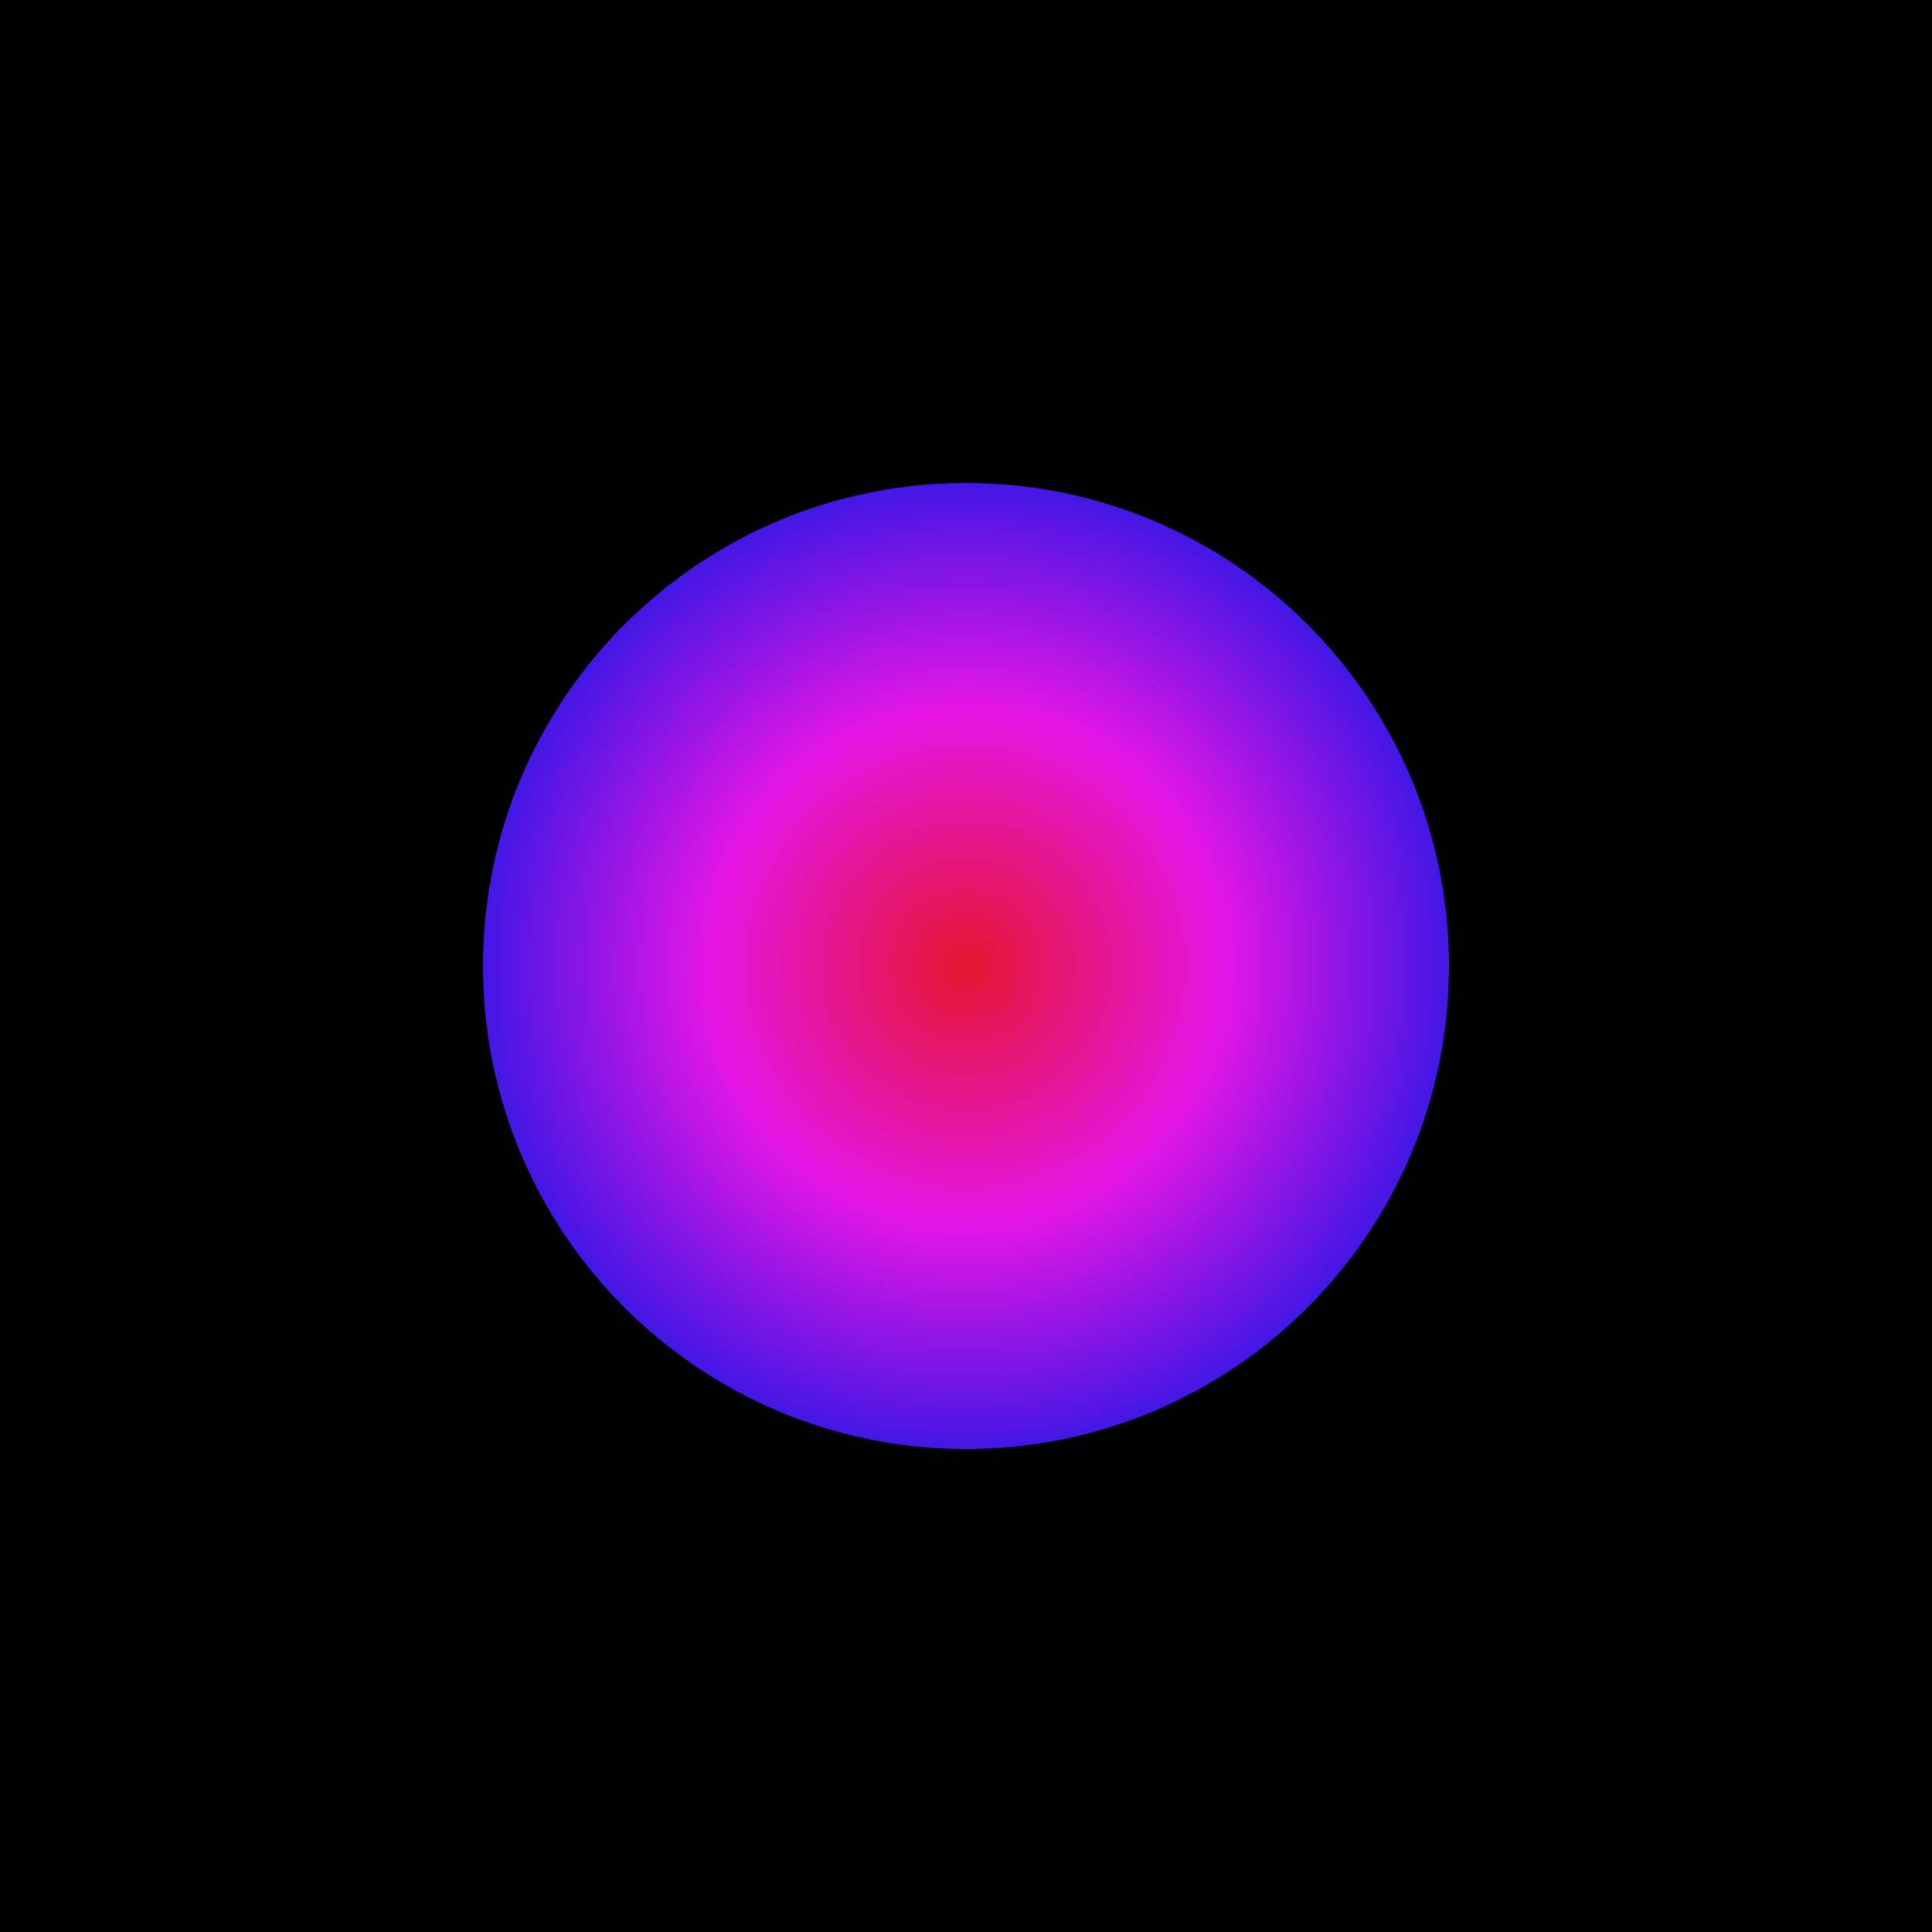
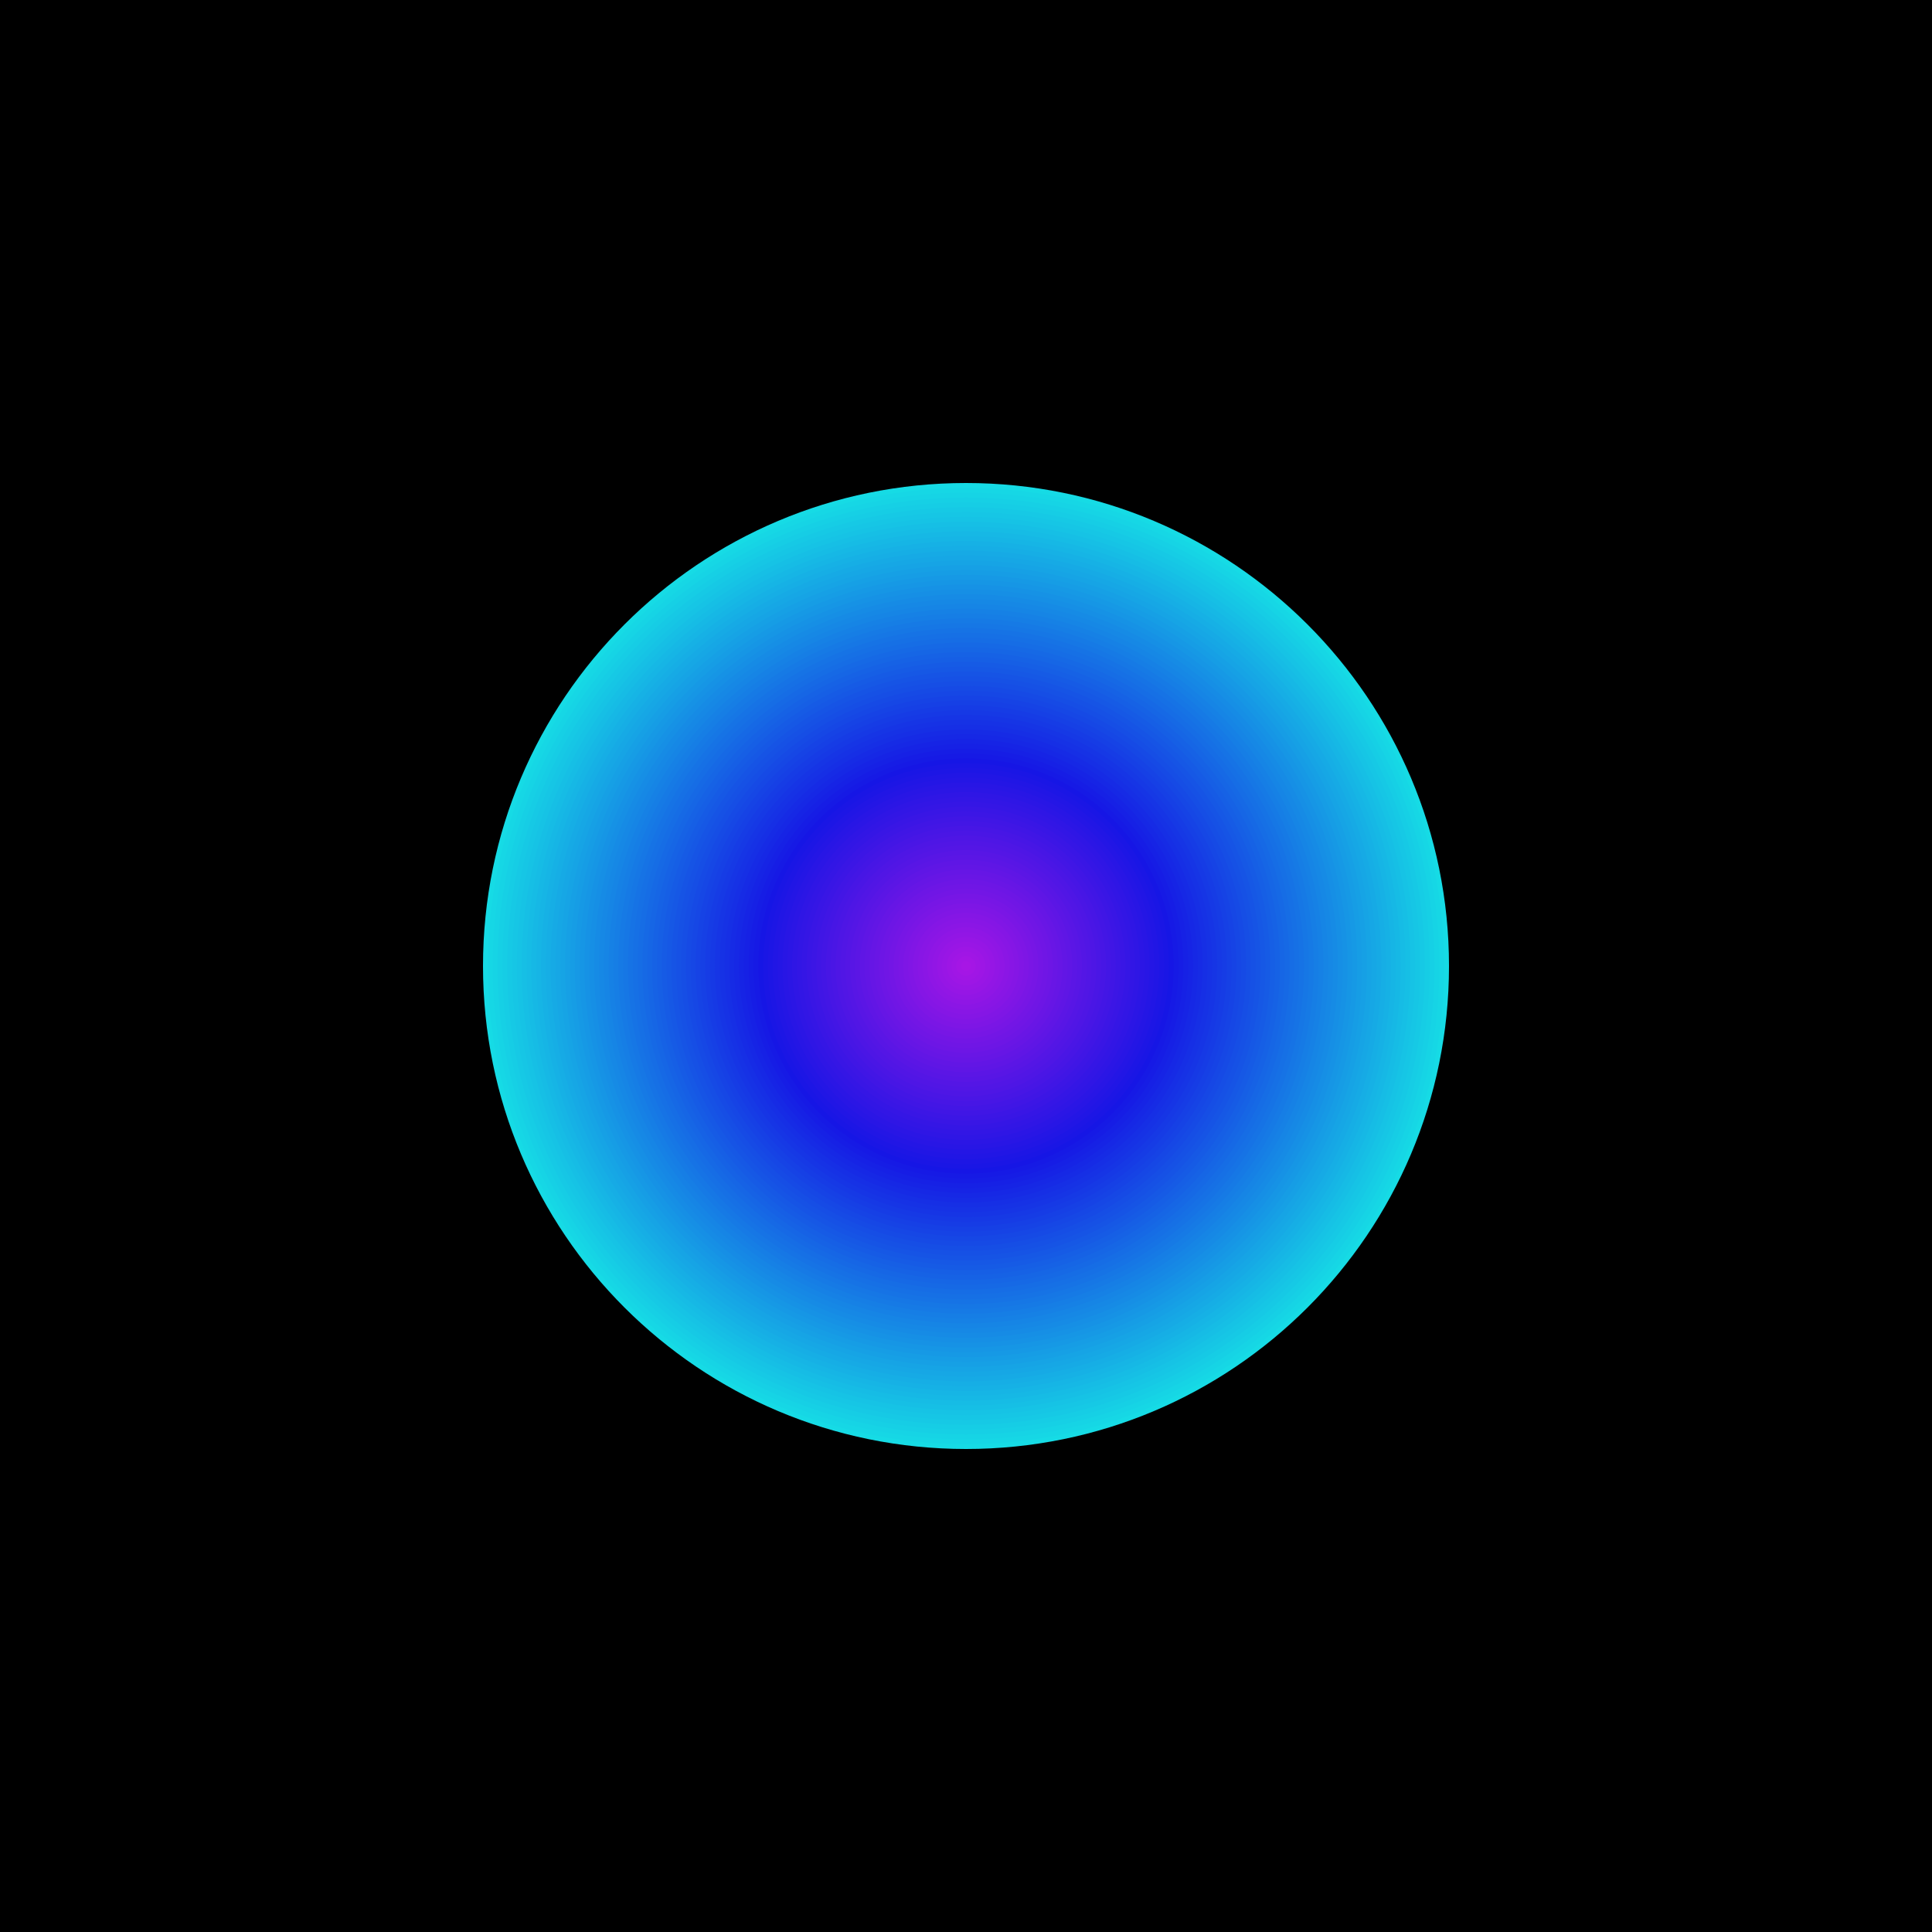
<svg xmlns="http://www.w3.org/2000/svg" style="fill-opacity:1; color-rendering:auto; color-interpolation:auto; text-rendering:auto; stroke:black; stroke-linecap:square; stroke-miterlimit:10; shape-rendering:auto; stroke-opacity:1; fill:black; stroke-dasharray:none; font-weight:normal; stroke-width:1; font-family:'Dialog'; font-style:normal; stroke-linejoin:miter; font-size:12px; stroke-dashoffset:0; image-rendering:auto;" width="400" height="400">
  <defs id="genericDefs" />
  <g>
    <g>
      <rect x="0" width="400" height="400" y="0" style="stroke:none;" />
    </g>
-     <g style="fill:rgb(69,22,229); stroke:rgb(69,22,229);">
+     <g style="fill:rgb(22,219,229); stroke:rgb(22,219,229);">
      <circle r="100" style="stroke:none;" cx="200" cy="200" />
-       <circle r="99" style="fill:rgb(72,22,229); stroke:none;" cx="200" cy="200" />
-       <circle r="98" style="fill:rgb(76,22,229); stroke:none;" cx="200" cy="200" />
-       <circle r="97" style="fill:rgb(79,22,229); stroke:none;" cx="200" cy="200" />
-       <circle r="96" style="fill:rgb(83,22,229); stroke:none;" cx="200" cy="200" />
-       <circle r="95" style="fill:rgb(86,22,229); stroke:none;" cx="200" cy="200" />
-       <circle r="94" style="fill:rgb(90,22,229); stroke:none;" cx="200" cy="200" />
-       <circle r="93" style="fill:rgb(93,22,229); stroke:none;" cx="200" cy="200" />
-       <circle r="92" style="fill:rgb(97,22,229); stroke:none;" cx="200" cy="200" />
-       <circle r="91" style="fill:rgb(100,22,229); stroke:none;" cx="200" cy="200" />
-       <circle r="90" style="fill:rgb(103,22,229); stroke:none;" cx="200" cy="200" />
-       <circle r="89" style="fill:rgb(107,22,229); stroke:none;" cx="200" cy="200" />
-       <circle r="88" style="fill:rgb(110,22,229); stroke:none;" cx="200" cy="200" />
-       <circle r="87" style="fill:rgb(114,22,229); stroke:none;" cx="200" cy="200" />
-       <circle r="86" style="fill:rgb(117,22,229); stroke:none;" cx="200" cy="200" />
-       <circle r="85" style="fill:rgb(121,22,229); stroke:none;" cx="200" cy="200" />
-       <circle r="84" style="fill:rgb(124,22,229); stroke:none;" cx="200" cy="200" />
-       <circle r="83" style="fill:rgb(128,22,229); stroke:none;" cx="200" cy="200" />
-       <circle r="82" style="fill:rgb(131,22,229); stroke:none;" cx="200" cy="200" />
-       <circle r="81" style="fill:rgb(134,22,229); stroke:none;" cx="200" cy="200" />
-       <circle r="80" style="fill:rgb(138,22,229); stroke:none;" cx="200" cy="200" />
-       <circle r="79" style="fill:rgb(141,22,229); stroke:none;" cx="200" cy="200" />
-       <circle r="78" style="fill:rgb(145,22,229); stroke:none;" cx="200" cy="200" />
-       <circle r="77" style="fill:rgb(148,22,229); stroke:none;" cx="200" cy="200" />
-       <circle r="76" style="fill:rgb(152,22,229); stroke:none;" cx="200" cy="200" />
-       <circle r="75" style="fill:rgb(155,22,229); stroke:none;" cx="200" cy="200" />
-       <circle r="74" style="fill:rgb(158,22,229); stroke:none;" cx="200" cy="200" />
-       <circle r="73" style="fill:rgb(162,22,229); stroke:none;" cx="200" cy="200" />
-       <circle r="72" style="fill:rgb(165,22,229); stroke:none;" cx="200" cy="200" />
-       <circle r="71" style="fill:rgb(169,22,229); stroke:none;" cx="200" cy="200" />
-       <circle r="70" style="fill:rgb(172,22,229); stroke:none;" cx="200" cy="200" />
-       <circle r="69" style="fill:rgb(176,22,229); stroke:none;" cx="200" cy="200" />
-       <circle r="68" style="fill:rgb(179,22,229); stroke:none;" cx="200" cy="200" />
-       <circle r="67" style="fill:rgb(183,22,229); stroke:none;" cx="200" cy="200" />
-       <circle r="66" style="fill:rgb(186,22,229); stroke:none;" cx="200" cy="200" />
-       <circle r="65" style="fill:rgb(189,22,229); stroke:none;" cx="200" cy="200" />
-       <circle r="64" style="fill:rgb(193,22,229); stroke:none;" cx="200" cy="200" />
-       <circle r="63" style="fill:rgb(196,22,229); stroke:none;" cx="200" cy="200" />
-       <circle r="62" style="fill:rgb(200,22,229); stroke:none;" cx="200" cy="200" />
-       <circle r="61" style="fill:rgb(203,22,229); stroke:none;" cx="200" cy="200" />
-       <circle r="60" style="fill:rgb(207,22,229); stroke:none;" cx="200" cy="200" />
-       <circle r="59" style="fill:rgb(210,22,229); stroke:none;" cx="200" cy="200" />
-       <circle r="58" style="fill:rgb(214,22,229); stroke:none;" cx="200" cy="200" />
-       <circle r="57" style="fill:rgb(217,22,229); stroke:none;" cx="200" cy="200" />
-       <circle r="56" style="fill:rgb(220,22,229); stroke:none;" cx="200" cy="200" />
-       <circle r="55" style="fill:rgb(224,22,229); stroke:none;" cx="200" cy="200" />
-       <circle r="54" style="fill:rgb(227,22,229); stroke:none;" cx="200" cy="200" />
-       <circle r="53" style="fill:rgb(229,22,227); stroke:none;" cx="200" cy="200" />
-       <circle r="52" style="fill:rgb(229,22,224); stroke:none;" cx="200" cy="200" />
-       <circle r="51" style="fill:rgb(229,22,220); stroke:none;" cx="200" cy="200" />
-       <circle r="50" style="fill:rgb(229,22,217); stroke:none;" cx="200" cy="200" />
-       <circle r="49" style="fill:rgb(229,22,213); stroke:none;" cx="200" cy="200" />
-       <circle r="48" style="fill:rgb(229,22,210); stroke:none;" cx="200" cy="200" />
-       <circle r="47" style="fill:rgb(229,22,207); stroke:none;" cx="200" cy="200" />
-       <circle r="46" style="fill:rgb(229,22,203); stroke:none;" cx="200" cy="200" />
-       <circle r="45" style="fill:rgb(229,22,200); stroke:none;" cx="200" cy="200" />
-       <circle r="44" style="fill:rgb(229,22,196); stroke:none;" cx="200" cy="200" />
-       <circle r="43" style="fill:rgb(229,22,193); stroke:none;" cx="200" cy="200" />
-       <circle r="42" style="fill:rgb(229,22,189); stroke:none;" cx="200" cy="200" />
-       <circle r="41" style="fill:rgb(229,22,186); stroke:none;" cx="200" cy="200" />
-       <circle r="40" style="fill:rgb(229,22,182); stroke:none;" cx="200" cy="200" />
-       <circle r="39" style="fill:rgb(229,22,179); stroke:none;" cx="200" cy="200" />
-       <circle r="38" style="fill:rgb(229,22,176); stroke:none;" cx="200" cy="200" />
-       <circle r="37" style="fill:rgb(229,22,172); stroke:none;" cx="200" cy="200" />
-       <circle r="36" style="fill:rgb(229,22,169); stroke:none;" cx="200" cy="200" />
-       <circle r="35" style="fill:rgb(229,22,165); stroke:none;" cx="200" cy="200" />
-       <circle r="34" style="fill:rgb(229,22,162); stroke:none;" cx="200" cy="200" />
-       <circle r="33" style="fill:rgb(229,22,158); stroke:none;" cx="200" cy="200" />
-       <circle r="32" style="fill:rgb(229,22,155); stroke:none;" cx="200" cy="200" />
-       <circle r="31" style="fill:rgb(229,22,151); stroke:none;" cx="200" cy="200" />
-       <circle r="30" style="fill:rgb(229,22,148); stroke:none;" cx="200" cy="200" />
-       <circle r="29" style="fill:rgb(229,22,145); stroke:none;" cx="200" cy="200" />
-       <circle r="28" style="fill:rgb(229,22,141); stroke:none;" cx="200" cy="200" />
-       <circle r="27" style="fill:rgb(229,22,138); stroke:none;" cx="200" cy="200" />
-       <circle r="26" style="fill:rgb(229,22,134); stroke:none;" cx="200" cy="200" />
-       <circle r="25" style="fill:rgb(229,22,131); stroke:none;" cx="200" cy="200" />
-       <circle r="24" style="fill:rgb(229,22,127); stroke:none;" cx="200" cy="200" />
-       <circle r="23" style="fill:rgb(229,22,124); stroke:none;" cx="200" cy="200" />
-       <circle r="22" style="fill:rgb(229,22,120); stroke:none;" cx="200" cy="200" />
-       <circle r="21" style="fill:rgb(229,22,117); stroke:none;" cx="200" cy="200" />
-       <circle r="20" style="fill:rgb(229,22,114); stroke:none;" cx="200" cy="200" />
-       <circle r="19" style="fill:rgb(229,22,110); stroke:none;" cx="200" cy="200" />
-       <circle r="18" style="fill:rgb(229,22,107); stroke:none;" cx="200" cy="200" />
-       <circle r="17" style="fill:rgb(229,22,103); stroke:none;" cx="200" cy="200" />
-       <circle r="16" style="fill:rgb(229,22,100); stroke:none;" cx="200" cy="200" />
-       <circle r="15" style="fill:rgb(229,22,96); stroke:none;" cx="200" cy="200" />
-       <circle r="14" style="fill:rgb(229,22,93); stroke:none;" cx="200" cy="200" />
-       <circle r="13" style="fill:rgb(229,22,90); stroke:none;" cx="200" cy="200" />
-       <circle r="12" style="fill:rgb(229,22,86); stroke:none;" cx="200" cy="200" />
-       <circle r="11" style="fill:rgb(229,22,83); stroke:none;" cx="200" cy="200" />
-       <circle r="10" style="fill:rgb(229,22,79); stroke:none;" cx="200" cy="200" />
-       <circle r="9" style="fill:rgb(229,22,76); stroke:none;" cx="200" cy="200" />
-       <circle r="8" style="fill:rgb(229,22,72); stroke:none;" cx="200" cy="200" />
-       <circle r="7" style="fill:rgb(229,22,69); stroke:none;" cx="200" cy="200" />
-       <circle r="6" style="fill:rgb(229,22,65); stroke:none;" cx="200" cy="200" />
-       <circle r="5" style="fill:rgb(229,22,62); stroke:none;" cx="200" cy="200" />
-       <circle r="4" style="fill:rgb(229,22,59); stroke:none;" cx="200" cy="200" />
-       <circle r="3" style="fill:rgb(229,22,55); stroke:none;" cx="200" cy="200" />
-       <circle r="2" style="fill:rgb(229,22,52); stroke:none;" cx="200" cy="200" />
-       <circle r="1" style="fill:rgb(229,22,48); stroke:none;" cx="200" cy="200" />
+       <circle r="99" style="fill:rgb(22,215,229); stroke:none;" cx="200" cy="200" />
+       <circle r="98" style="fill:rgb(22,212,229); stroke:none;" cx="200" cy="200" />
+       <circle r="97" style="fill:rgb(22,208,229); stroke:none;" cx="200" cy="200" />
+       <circle r="96" style="fill:rgb(22,205,229); stroke:none;" cx="200" cy="200" />
+       <circle r="95" style="fill:rgb(22,201,229); stroke:none;" cx="200" cy="200" />
+       <circle r="94" style="fill:rgb(22,198,229); stroke:none;" cx="200" cy="200" />
+       <circle r="93" style="fill:rgb(22,195,229); stroke:none;" cx="200" cy="200" />
+       <circle r="92" style="fill:rgb(22,191,229); stroke:none;" cx="200" cy="200" />
+       <circle r="91" style="fill:rgb(22,188,229); stroke:none;" cx="200" cy="200" />
+       <circle r="90" style="fill:rgb(22,184,229); stroke:none;" cx="200" cy="200" />
+       <circle r="89" style="fill:rgb(22,181,229); stroke:none;" cx="200" cy="200" />
+       <circle r="88" style="fill:rgb(22,177,229); stroke:none;" cx="200" cy="200" />
+       <circle r="87" style="fill:rgb(22,174,229); stroke:none;" cx="200" cy="200" />
+       <circle r="86" style="fill:rgb(22,170,229); stroke:none;" cx="200" cy="200" />
+       <circle r="85" style="fill:rgb(22,167,229); stroke:none;" cx="200" cy="200" />
+       <circle r="84" style="fill:rgb(22,164,229); stroke:none;" cx="200" cy="200" />
+       <circle r="83" style="fill:rgb(22,160,229); stroke:none;" cx="200" cy="200" />
+       <circle r="82" style="fill:rgb(22,157,229); stroke:none;" cx="200" cy="200" />
+       <circle r="81" style="fill:rgb(22,153,229); stroke:none;" cx="200" cy="200" />
+       <circle r="80" style="fill:rgb(22,150,229); stroke:none;" cx="200" cy="200" />
+       <circle r="79" style="fill:rgb(22,146,229); stroke:none;" cx="200" cy="200" />
+       <circle r="78" style="fill:rgb(22,143,229); stroke:none;" cx="200" cy="200" />
+       <circle r="77" style="fill:rgb(22,139,229); stroke:none;" cx="200" cy="200" />
+       <circle r="76" style="fill:rgb(22,136,229); stroke:none;" cx="200" cy="200" />
+       <circle r="75" style="fill:rgb(22,133,229); stroke:none;" cx="200" cy="200" />
+       <circle r="74" style="fill:rgb(22,129,229); stroke:none;" cx="200" cy="200" />
+       <circle r="73" style="fill:rgb(22,126,229); stroke:none;" cx="200" cy="200" />
+       <circle r="72" style="fill:rgb(22,122,229); stroke:none;" cx="200" cy="200" />
+       <circle r="71" style="fill:rgb(22,119,229); stroke:none;" cx="200" cy="200" />
+       <circle r="70" style="fill:rgb(22,115,229); stroke:none;" cx="200" cy="200" />
+       <circle r="69" style="fill:rgb(22,112,229); stroke:none;" cx="200" cy="200" />
+       <circle r="68" style="fill:rgb(22,109,229); stroke:none;" cx="200" cy="200" />
+       <circle r="67" style="fill:rgb(22,105,229); stroke:none;" cx="200" cy="200" />
+       <circle r="66" style="fill:rgb(22,102,229); stroke:none;" cx="200" cy="200" />
+       <circle r="65" style="fill:rgb(22,98,229); stroke:none;" cx="200" cy="200" />
+       <circle r="64" style="fill:rgb(22,95,229); stroke:none;" cx="200" cy="200" />
+       <circle r="63" style="fill:rgb(22,91,229); stroke:none;" cx="200" cy="200" />
+       <circle r="62" style="fill:rgb(22,88,229); stroke:none;" cx="200" cy="200" />
+       <circle r="61" style="fill:rgb(22,84,229); stroke:none;" cx="200" cy="200" />
+       <circle r="60" style="fill:rgb(22,81,229); stroke:none;" cx="200" cy="200" />
+       <circle r="59" style="fill:rgb(22,78,229); stroke:none;" cx="200" cy="200" />
+       <circle r="58" style="fill:rgb(22,74,229); stroke:none;" cx="200" cy="200" />
+       <circle r="57" style="fill:rgb(22,71,229); stroke:none;" cx="200" cy="200" />
+       <circle r="56" style="fill:rgb(22,67,229); stroke:none;" cx="200" cy="200" />
+       <circle r="55" style="fill:rgb(22,64,229); stroke:none;" cx="200" cy="200" />
+       <circle r="54" style="fill:rgb(22,60,229); stroke:none;" cx="200" cy="200" />
+       <circle r="53" style="fill:rgb(22,57,229); stroke:none;" cx="200" cy="200" />
+       <circle r="52" style="fill:rgb(22,53,229); stroke:none;" cx="200" cy="200" />
+       <circle r="51" style="fill:rgb(22,50,229); stroke:none;" cx="200" cy="200" />
+       <circle r="50" style="fill:rgb(22,47,229); stroke:none;" cx="200" cy="200" />
+       <circle r="49" style="fill:rgb(22,43,229); stroke:none;" cx="200" cy="200" />
+       <circle r="48" style="fill:rgb(22,40,229); stroke:none;" cx="200" cy="200" />
+       <circle r="47" style="fill:rgb(22,36,229); stroke:none;" cx="200" cy="200" />
+       <circle r="46" style="fill:rgb(22,33,229); stroke:none;" cx="200" cy="200" />
+       <circle r="45" style="fill:rgb(22,29,229); stroke:none;" cx="200" cy="200" />
+       <circle r="44" style="fill:rgb(22,26,229); stroke:none;" cx="200" cy="200" />
+       <circle r="43" style="fill:rgb(22,22,229); stroke:none;" cx="200" cy="200" />
+       <circle r="42" style="fill:rgb(26,22,229); stroke:none;" cx="200" cy="200" />
+       <circle r="41" style="fill:rgb(29,22,229); stroke:none;" cx="200" cy="200" />
+       <circle r="40" style="fill:rgb(33,22,229); stroke:none;" cx="200" cy="200" />
+       <circle r="39" style="fill:rgb(36,22,229); stroke:none;" cx="200" cy="200" />
+       <circle r="38" style="fill:rgb(40,22,229); stroke:none;" cx="200" cy="200" />
+       <circle r="37" style="fill:rgb(43,22,229); stroke:none;" cx="200" cy="200" />
+       <circle r="36" style="fill:rgb(47,22,229); stroke:none;" cx="200" cy="200" />
+       <circle r="35" style="fill:rgb(50,22,229); stroke:none;" cx="200" cy="200" />
+       <circle r="34" style="fill:rgb(53,22,229); stroke:none;" cx="200" cy="200" />
+       <circle r="33" style="fill:rgb(57,22,229); stroke:none;" cx="200" cy="200" />
+       <circle r="32" style="fill:rgb(60,22,229); stroke:none;" cx="200" cy="200" />
+       <circle r="31" style="fill:rgb(64,22,229); stroke:none;" cx="200" cy="200" />
+       <circle r="30" style="fill:rgb(67,22,229); stroke:none;" cx="200" cy="200" />
+       <circle r="29" style="fill:rgb(71,22,229); stroke:none;" cx="200" cy="200" />
+       <circle r="28" style="fill:rgb(74,22,229); stroke:none;" cx="200" cy="200" />
+       <circle r="27" style="fill:rgb(78,22,229); stroke:none;" cx="200" cy="200" />
+       <circle r="26" style="fill:rgb(81,22,229); stroke:none;" cx="200" cy="200" />
+       <circle r="25" style="fill:rgb(84,22,229); stroke:none;" cx="200" cy="200" />
+       <circle r="24" style="fill:rgb(88,22,229); stroke:none;" cx="200" cy="200" />
+       <circle r="23" style="fill:rgb(91,22,229); stroke:none;" cx="200" cy="200" />
+       <circle r="22" style="fill:rgb(95,22,229); stroke:none;" cx="200" cy="200" />
+       <circle r="21" style="fill:rgb(98,22,229); stroke:none;" cx="200" cy="200" />
+       <circle r="20" style="fill:rgb(102,22,229); stroke:none;" cx="200" cy="200" />
+       <circle r="19" style="fill:rgb(105,22,229); stroke:none;" cx="200" cy="200" />
+       <circle r="18" style="fill:rgb(109,22,229); stroke:none;" cx="200" cy="200" />
+       <circle r="17" style="fill:rgb(112,22,229); stroke:none;" cx="200" cy="200" />
+       <circle r="16" style="fill:rgb(115,22,229); stroke:none;" cx="200" cy="200" />
+       <circle r="15" style="fill:rgb(119,22,229); stroke:none;" cx="200" cy="200" />
+       <circle r="14" style="fill:rgb(122,22,229); stroke:none;" cx="200" cy="200" />
+       <circle r="13" style="fill:rgb(126,22,229); stroke:none;" cx="200" cy="200" />
+       <circle r="12" style="fill:rgb(129,22,229); stroke:none;" cx="200" cy="200" />
+       <circle r="11" style="fill:rgb(133,22,229); stroke:none;" cx="200" cy="200" />
+       <circle r="10" style="fill:rgb(136,22,229); stroke:none;" cx="200" cy="200" />
+       <circle r="9" style="fill:rgb(139,22,229); stroke:none;" cx="200" cy="200" />
+       <circle r="8" style="fill:rgb(143,22,229); stroke:none;" cx="200" cy="200" />
+       <circle r="7" style="fill:rgb(146,22,229); stroke:none;" cx="200" cy="200" />
+       <circle r="6" style="fill:rgb(150,22,229); stroke:none;" cx="200" cy="200" />
+       <circle r="5" style="fill:rgb(153,22,229); stroke:none;" cx="200" cy="200" />
+       <circle r="4" style="fill:rgb(157,22,229); stroke:none;" cx="200" cy="200" />
+       <circle r="3" style="fill:rgb(160,22,229); stroke:none;" cx="200" cy="200" />
+       <circle r="2" style="fill:rgb(164,22,229); stroke:none;" cx="200" cy="200" />
+       <circle r="1" style="fill:rgb(167,22,229); stroke:none;" cx="200" cy="200" />
    </g>
  </g>
</svg>
